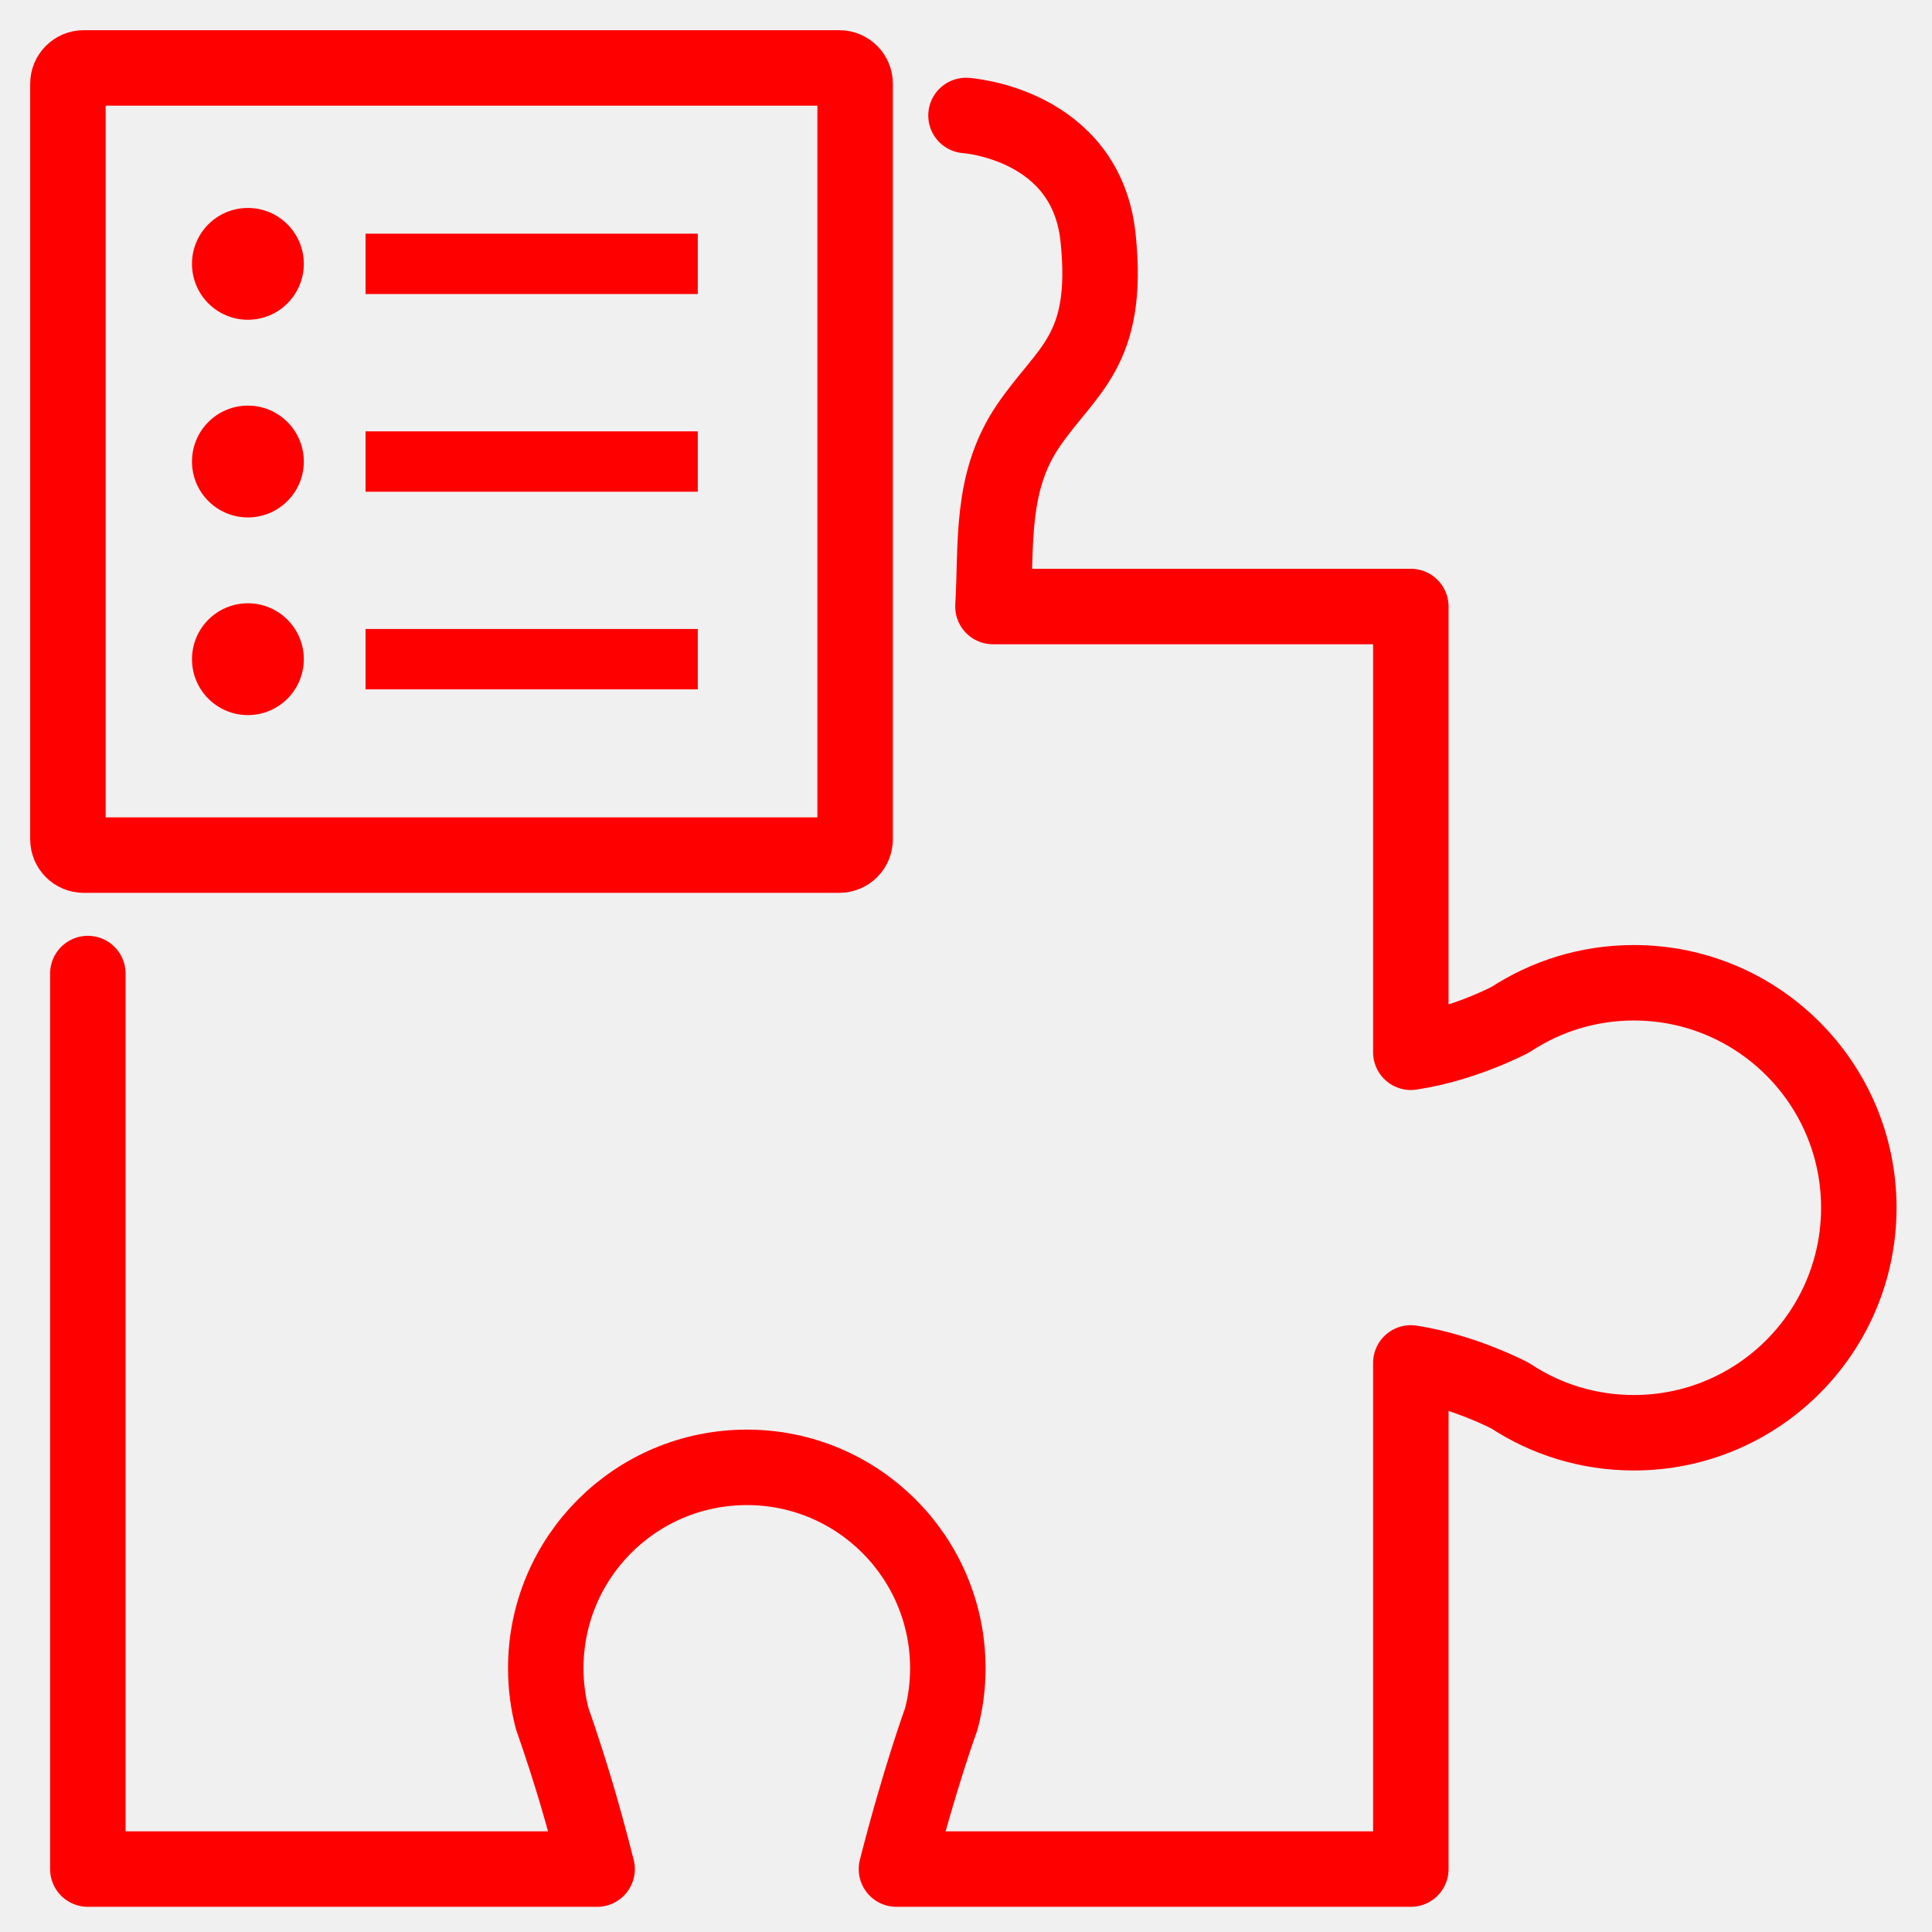
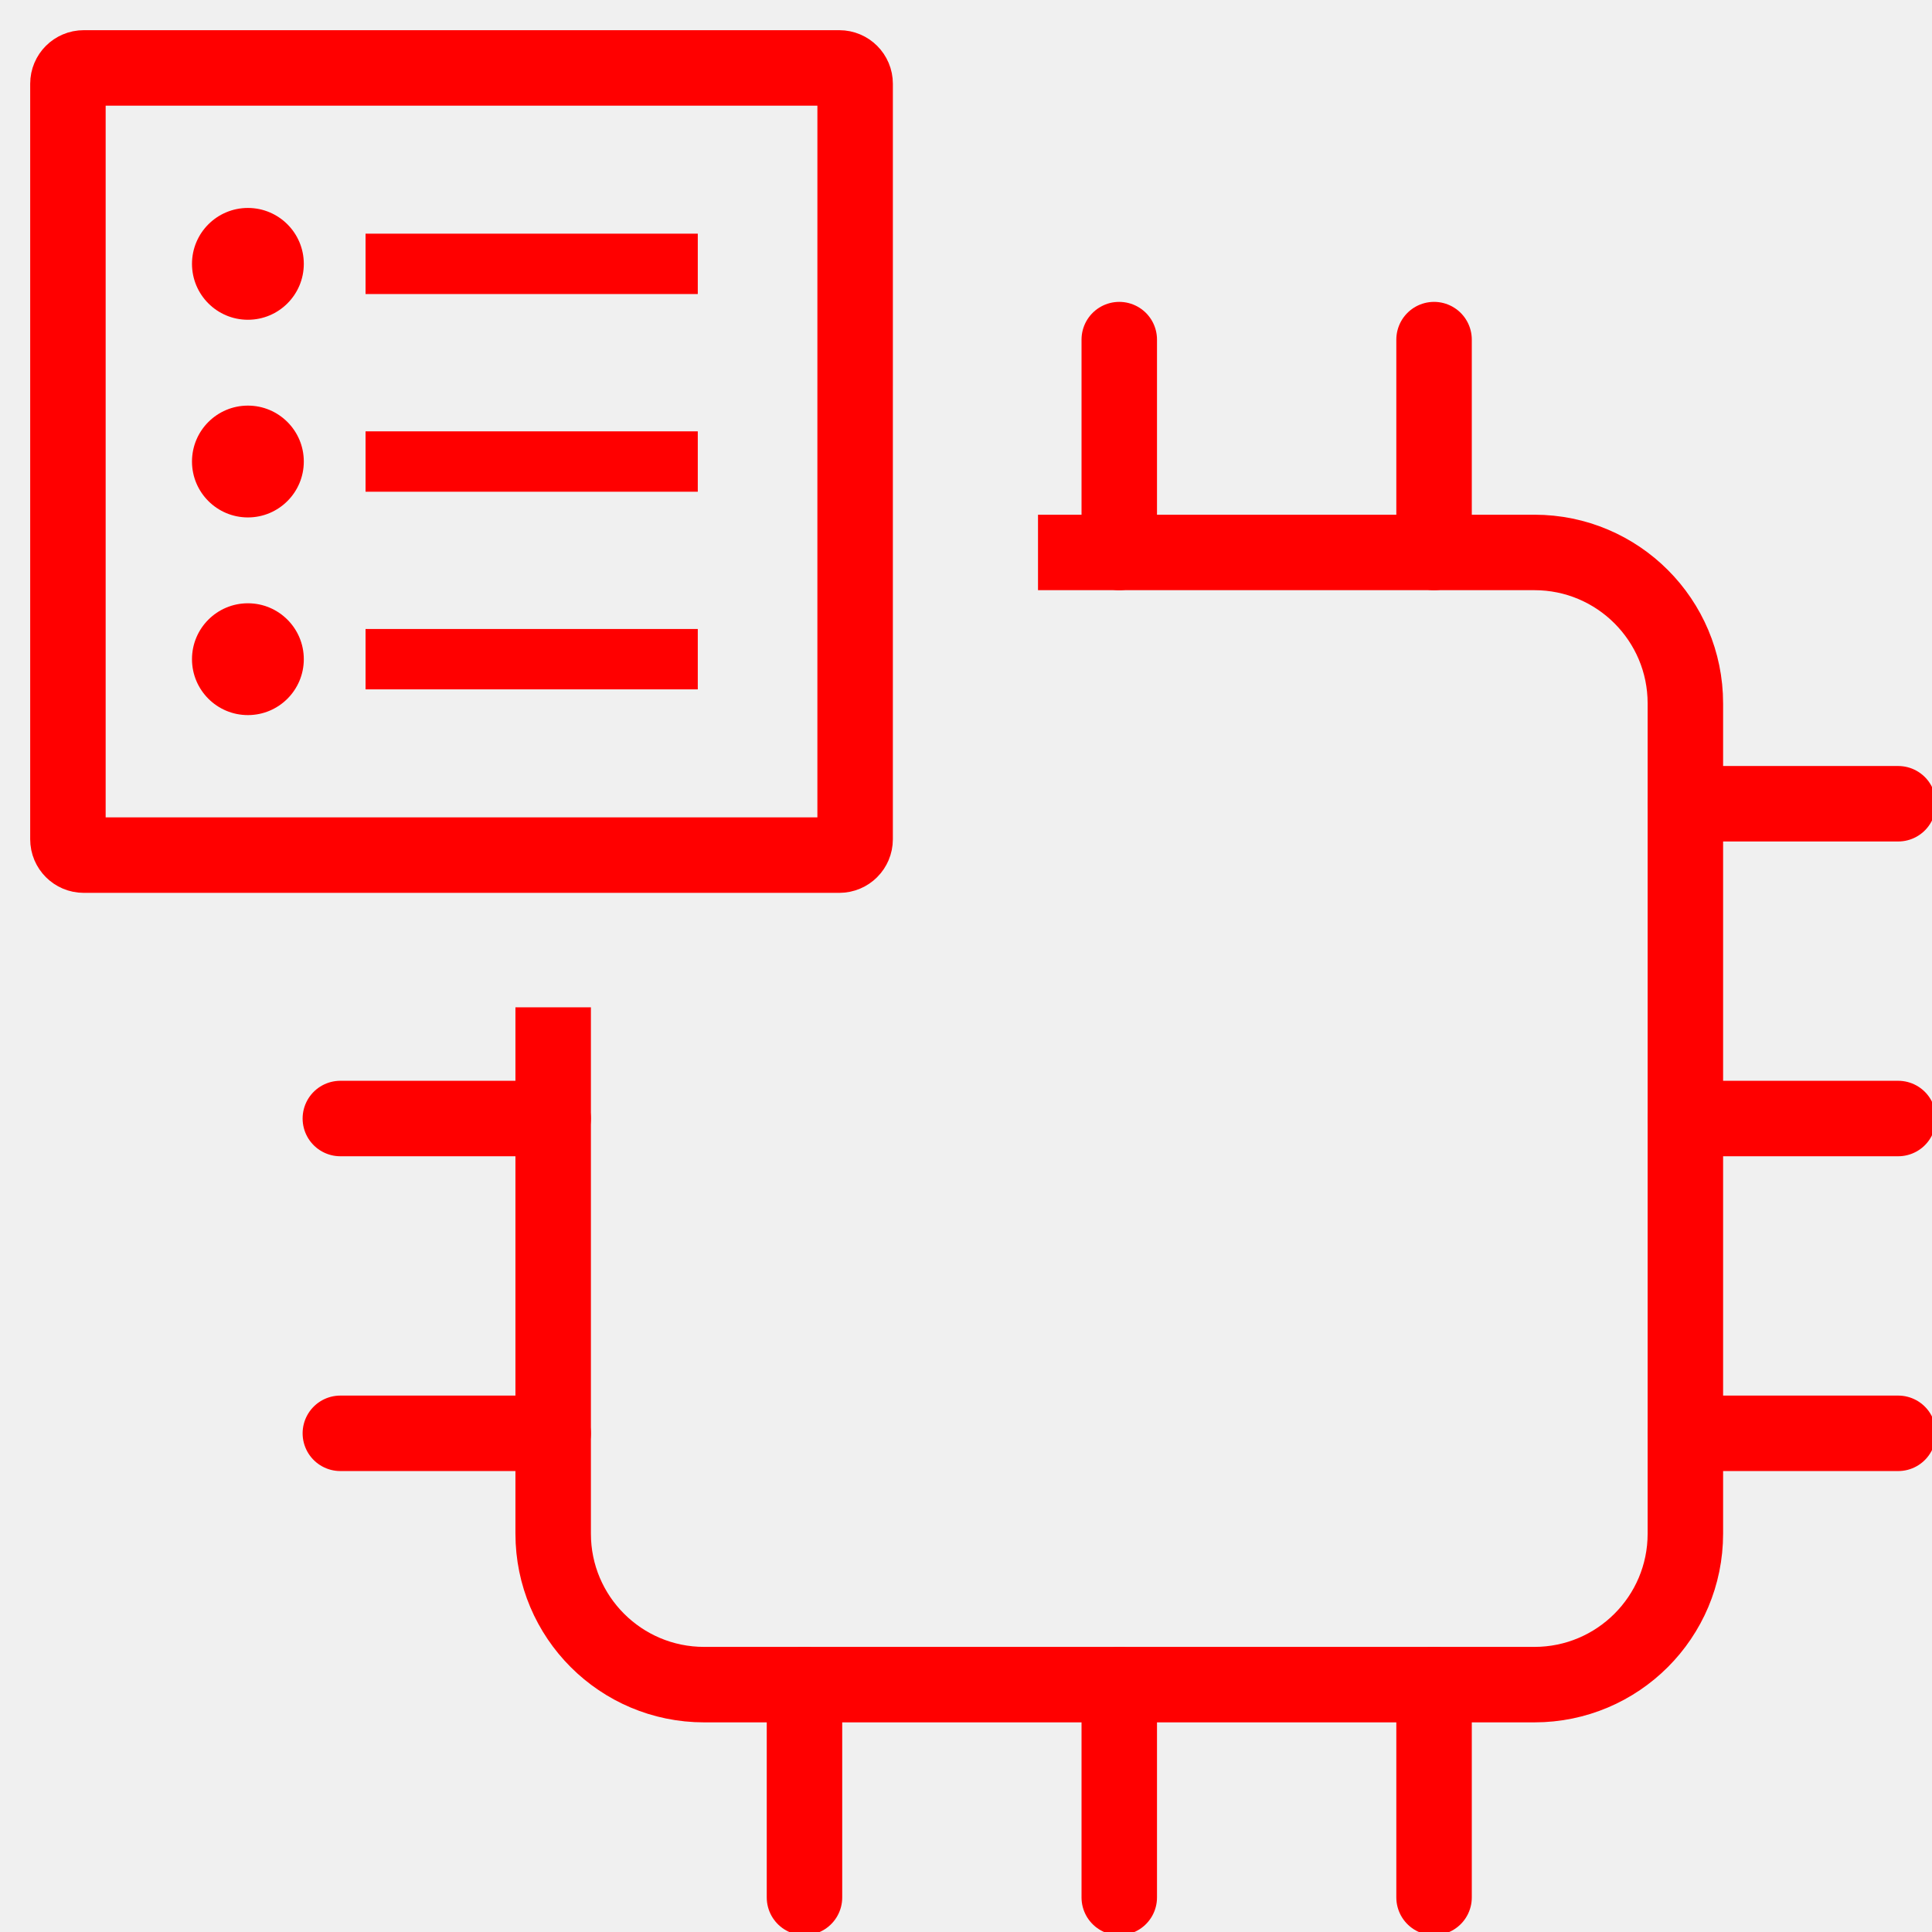
<svg xmlns="http://www.w3.org/2000/svg" version="1.1" id="Calque_1" x="0px" y="0px" width="128px" height="128px" viewBox="0 0 128 128" enable-background="new 0 0 128 128" xml:space="preserve">
  <g id="Calque_1_1_" display="none">
    <g id="Calque_2" display="inline">
      <g>
        <path fill="none" d="M65.085,64.747c9.406,0,15.547-12.935,16.563-26.153h-30.49c-0.851,0.106-1.718,0.198-2.616,0.25     C49.617,51.975,55.738,64.747,65.085,64.747z" />
-         <path fill="none" d="M92.959,75.411l-9.646-3.521L67.88,80.636l-5.938-0.091l-15.506-8.65l-9.566,3.519     c-1.507,0.728-19.394,9.841-18.328,33.112c0.541,0.854,3.165,4.105,11.531,4.175c-0.264-4.405-0.719-14.237-0.156-22.853     l4.739,0.31c-0.606,9.286,0.032,20.393,0.246,23.604c5.498,4.867,17.007,7.822,30.305,7.707     c12.979-0.095,24.488-3.097,29.764-7.704c0.194-3.279,0.781-14.628,0.146-23.755l4.738-0.331     c0.595,8.51,0.179,18.562-0.063,23.021c8.269-0.072,10.908-3.268,11.493-4.19C112.336,85.279,94.51,76.16,92.959,75.411z" />
-         <path fill="#FF0000" d="M35.814,38.594h6.227c0,0.002,0,0.004,0,0.006c-1.305,2.819-1.772,7.667,4.469,13.882     c3.377,9.688,9.662,17.016,18.575,17.016c8.739,0,15.188-7.482,18.631-17.413c5.837-6.035,5.343-10.733,4.063-13.491h6.232     c1.215,0,2.198-0.984,2.198-2.199c0-1.214-0.983-2.199-2.198-2.199H91.07c0.016-0.334,0.022-0.671,0.022-1.009     c0-10.568-6.177-19.661-15.054-23.763c0.025,1.039,0.031,2.212,0.031,3.533v3.8c0,10.968-0.596,11.62-10.621,11.62     c-10.028,0-10.623-0.652-10.623-11.62v-3.8c0-1.326,0.009-2.498,0.042-3.54c-8.881,4.101-15.063,13.198-15.063,23.77     c0,0.341,0.03,0.673,0.046,1.009h-4.039c-1.214,0-2.199,0.985-2.199,2.199C33.615,37.609,34.6,38.594,35.814,38.594z      M51.157,38.594h30.489c-1.017,13.218-7.155,26.153-16.563,26.153c-9.347,0-15.468-12.772-16.543-25.903     C49.439,38.792,50.306,38.7,51.157,38.594z" />
-         <path fill="#FF0000" d="M94.869,71.063l-14.21-5.196L67.984,73.28h-6.221l-12.676-7.423L35.13,70.989l-0.173,0.071     c-0.229,0.104-22.684,10.774-21.134,38.211l0.021,0.354l0.12,0.331c0.119,0.321,2.909,7.502,16.378,7.502     c0.5,0,1.019-0.015,1.55-0.035c6.384,5.541,18.402,8.797,32.667,8.797c0.228,0,0.455-0.002,0.683-0.003     c11.19-0.078,25.396-2.453,32.747-8.793c14.754,0.546,17.746-7.134,17.869-7.469l0.123-0.33l0.021-0.354     C117.55,81.837,95.096,71.166,94.869,71.063z M111.283,108.508c-0.586,0.924-3.227,4.118-11.493,4.19     c0.241-4.46,0.657-14.511,0.065-23.021l-4.74,0.331c0.637,9.127,0.05,20.477-0.146,23.754c-5.273,4.608-16.783,7.61-29.763,7.705     c-13.298,0.115-24.808-2.84-30.305-7.707c-0.213-3.213-0.852-14.316-0.246-23.604l-4.739-0.31     c-0.563,8.614-0.108,18.446,0.156,22.854c-8.366-0.067-10.99-3.319-11.531-4.174c-1.065-23.272,16.821-32.39,18.328-33.113     l9.566-3.518l15.506,8.649l5.938,0.091l15.434-8.746l9.646,3.521C94.51,76.16,112.336,85.279,111.283,108.508z" />
-         <path fill="#FF0000" d="M73.372,8.367c-0.083-1.763-0.28-2.937-0.769-3.485c-0.771-0.865-3.101-0.907-7.153-0.907     c-3.994,0-6.394,0-7.163,0.853c-0.487,0.541-0.682,1.733-0.763,3.539c2.496-0.824,5.156-1.275,7.921-1.275     C68.214,7.091,70.876,7.542,73.372,8.367z" />
+         <path fill="none" d="M92.959,75.411l-9.646-3.521L67.88,80.636l-5.938-0.091l-15.506-8.65l-9.566,3.521     c-1.507,0.729-19.394,9.841-18.328,33.11c0.541,0.854,3.165,4.105,11.531,4.177c-0.264-4.405-0.719-14.237-0.156-22.854     l4.739,0.312c-0.606,9.284,0.032,20.393,0.246,23.604c5.498,4.866,17.007,7.821,30.305,7.706     c12.979-0.095,24.488-3.097,29.764-7.702c0.194-3.279,0.781-14.629,0.146-23.757l4.738-0.329     c0.595,8.51,0.179,18.562-0.063,23.021c8.269-0.072,10.908-3.269,11.493-4.19C112.336,85.279,94.51,76.16,92.959,75.411z" />
+         <path fill="#FF0000" d="M35.814,38.594h6.227c0,0.002,0,0.004,0,0.006c-1.305,2.819-1.772,7.667,4.469,13.882     c3.377,9.688,9.662,17.016,18.575,17.016c8.739,0,15.188-7.482,18.631-17.413c5.837-6.035,5.343-10.733,4.063-13.491h6.232     c1.215,0,2.196-0.984,2.196-2.199c0-1.214-0.981-2.199-2.196-2.199H91.07c0.016-0.334,0.021-0.671,0.021-1.009     c0-10.568-6.177-19.661-15.054-23.763c0.023,1.039,0.029,2.212,0.029,3.533v3.8c0,10.968-0.596,11.62-10.621,11.62     c-10.026,0-10.621-0.652-10.621-11.62v-3.8c0-1.326,0.009-2.498,0.042-3.54c-8.881,4.101-15.063,13.198-15.063,23.77     c0,0.341,0.03,0.673,0.046,1.009H35.81c-1.214,0-2.199,0.985-2.199,2.199C33.615,37.609,34.6,38.594,35.814,38.594z      M51.157,38.594h30.489c-1.019,13.218-7.155,26.153-16.563,26.153c-9.347,0-15.468-12.772-16.543-25.903     C49.439,38.792,50.306,38.7,51.157,38.594z" />
+         <path fill="#FF0000" d="M94.869,71.063l-14.21-5.194l-12.675,7.411h-6.221l-12.676-7.422L35.13,70.989l-0.173,0.071     c-0.229,0.104-22.684,10.772-21.134,38.211l0.021,0.354l0.12,0.331c0.119,0.321,2.909,7.502,16.378,7.502     c0.5,0,1.019-0.015,1.55-0.035c6.384,5.541,18.402,8.797,32.667,8.797c0.229,0,0.455-0.002,0.685-0.003     c11.188-0.078,25.396-2.453,32.745-8.793c14.756,0.546,17.746-7.134,17.869-7.469l0.123-0.33l0.021-0.354     C117.55,81.837,95.096,71.166,94.869,71.063z M111.283,108.508c-0.586,0.924-3.227,4.118-11.493,4.19     c0.241-4.46,0.657-14.511,0.065-23.021l-4.74,0.331c0.637,9.127,0.05,20.477-0.146,23.754c-5.273,4.608-16.783,7.61-29.763,7.705     c-13.298,0.115-24.808-2.84-30.305-7.707c-0.213-3.213-0.852-14.316-0.246-23.604l-4.739-0.311     c-0.563,8.613-0.108,18.445,0.156,22.854c-8.366-0.067-10.99-3.319-11.531-4.176c-1.065-23.271,16.821-32.389,18.328-33.111     l9.566-3.52l15.506,8.649l5.938,0.091l15.434-8.746l9.646,3.521C94.51,76.16,112.336,85.279,111.283,108.508z" />
+         <path fill="#FF0000" d="M73.372,8.367c-0.083-1.763-0.28-2.937-0.769-3.485c-0.771-0.865-3.103-0.907-7.153-0.907     c-3.994,0-6.394,0-7.163,0.853c-0.487,0.541-0.682,1.733-0.763,3.539c2.496-0.824,5.156-1.275,7.921-1.275     C68.214,7.091,70.876,7.542,73.372,8.367z" />
        <path fill="#FF0000" d="M57.466,16.756c0,4.501,0,7.218,0.823,8.129c0.77,0.852,3.175,0.852,7.161,0.852     c3.985,0,6.391,0,7.159-0.852c0.824-0.911,0.824-3.627,0.824-8.129v-3.8c0-1.835-0.004-3.353-0.063-4.589     c-2.496-0.824-5.158-1.275-7.927-1.275c-2.765,0-5.425,0.451-7.921,1.275c-0.055,1.239-0.059,2.759-0.059,4.589v3.8H57.466z" />
      </g>
    </g>
-     <path display="inline" fill="none" d="M59.547,117.361c-0.81-0.252-1.482-0.887-1.742-1.741L44.151,70.564   c-0.232-0.768-0.098-1.563,0.309-2.188l-8.486,3.121c-1.233,0.594-20.854,10.446-19.469,35.433   c0.221,0.514,2.729,5.713,13.817,5.713c0.459-0.002,0.944-0.017,1.438-0.033c0.035-0.002,0.071-0.004,0.105-0.004   c0.631,0,1.243,0.229,1.721,0.644c5.126,4.449,14.591,7.326,25.879,7.974l-0.196-0.201L59.547,117.361z" />
-     <path display="inline" fill="none" d="M93.514,71.518l-8.342-3.066c0.403,0.626,0.537,1.418,0.305,2.182l-13.801,45.545   c-0.257,0.854-0.926,1.485-1.732,1.739l0.236,3.104l-0.139,0.143c9.482-0.643,20.119-2.95,25.884-7.917   c0.503-0.435,1.146-0.646,1.812-0.636c0.477,0.018,0.943,0.031,1.393,0.031c11.021-0.002,13.566-5.141,13.816-5.715   C114.316,82.239,95.174,72.329,93.514,71.518z" />
-     <path display="inline" fill="#33FF33" d="M95.626,66.707c-0.062-0.027-0.121-0.053-0.185-0.075l-13.564-4.993   c-1.327-0.489-2.801,0.161-3.337,1.467l-1.795,4.373c-0.271,0.662-0.263,1.401,0.024,2.058c0.287,0.651,0.828,1.162,1.498,1.405   l1.463,0.539l-8.791,29.017l-0.904-15.813c-0.014-0.24-0.061-0.474-0.135-0.691l2.426-3.442c0.455-0.646,0.595-1.46,0.382-2.221   c-0.044-0.16-0.052-0.187-1.699-4.453c-0.415-1.078-1.477-1.751-2.622-1.675c-0.277,0.009-1.619,0.016-3.66,0.016   c-2.042,0-3.385-0.007-3.663-0.016c-1.139-0.087-2.203,0.593-2.621,1.668c-2.023,5.204-2.023,5.204-1.583,6.215   c0.072,0.165,0.159,0.318,0.263,0.466l2.427,3.442c-0.074,0.22-0.121,0.451-0.134,0.691l-0.873,15.258l-8.645-28.525l1.304-0.479   c0.671-0.246,1.213-0.756,1.5-1.41c0.286-0.654,0.294-1.398,0.021-2.062l-1.811-4.371c-0.541-1.302-2.014-1.945-3.333-1.459   l-13.397,4.927c-0.032,0.01-0.063,0.021-0.093,0.035l-0.174,0.069c-0.033,0.017-0.064,0.026-0.095,0.042   c-0.242,0.109-24.2,11.438-22.556,40.563l0.02,0.35c0.015,0.26,0.067,0.514,0.156,0.758l0.12,0.326   c0.345,0.941,3.797,9.191,18.767,9.191c0.206,0,0.415-0.004,0.628-0.008c7.023,5.557,19.108,8.725,33.408,8.725h0.011l0.696-0.002   c5.389-0.039,23.369-0.793,33.476-8.721c0.195,0.004,0.39,0.006,0.581,0.006c14.989-0.002,18.423-8.256,18.764-9.195l0.121-0.328   c0.086-0.239,0.139-0.49,0.153-0.745l0.021-0.354C119.833,78.107,95.869,66.816,95.626,66.707z M59.268,78.835   c-0.009-0.019,1.623-4.214,1.623-4.214c0.191,0.027,7.479,0.027,7.669,0c0,0,1.603,4.15,1.619,4.214l-2.593,3.683h-5.724   L59.268,78.835z M112.943,106.928c-0.25,0.574-2.795,5.713-13.816,5.715c-0.447,0-0.916-0.016-1.391-0.031   c-0.666-0.01-1.312,0.201-1.813,0.636c-5.765,4.967-16.399,7.274-25.884,7.917l-5.314,3.396l-5.262-3.338   c-11.288-0.646-20.753-3.522-25.879-7.974c-0.478-0.415-1.089-0.644-1.721-0.644c-0.034,0-0.071,0.002-0.105,0.004   c-0.494,0.019-0.979,0.029-1.438,0.031c-11.088,0-13.596-5.199-13.817-5.711c-1.384-24.983,18.237-34.838,19.47-35.432l8.486-3.121   c-0.406,0.627-0.541,1.422-0.309,2.188l13.653,45.057c0.26,0.854,0.933,1.488,1.742,1.74l2.49-32.729h5.376l2.528,33.281   c0.809-0.254,1.478-0.887,1.732-1.739L85.475,70.63c0.232-0.764,0.101-1.556-0.305-2.182l8.342,3.067   C95.174,72.329,114.316,82.239,112.943,106.928z" />
-     <path display="inline" fill="#FFFFFF" d="M66.225,80.09l1.004-1.424c-0.146-0.378-0.308-0.8-0.463-1.2   c-0.527,0.001-1.195,0.001-2.039,0.001c-0.849,0-1.517,0-2.043-0.001c-0.167,0.433-0.326,0.841-0.464,1.196l1.007,1.428H66.225z" />
-     <path display="inline" fill="#FFFFFF" d="M67.588,82.518l2.592-3.683c-0.018-0.063-1.619-4.214-1.619-4.214   c-0.189,0.027-7.479,0.027-7.668,0c0,0-1.631,4.195-1.623,4.214l2.596,3.683H67.588z" />
-     <path display="inline" fill="none" stroke="#FF0000" stroke-width="4" stroke-miterlimit="10" d="M84.975,32.14   c0,5.844-1.455,11.245-3.918,15.62c-3.687,6.545-9.629,13.713-16.332,13.713c-6.594,0-12.451-7.032-16.147-13.396   c-2.574-4.43-4.102-9.951-4.102-15.938c0-14.587,9.066-26.413,20.25-26.413C75.909,5.726,84.975,17.553,84.975,32.14z" />
+     <path display="inline" fill="none" d="M59.547,117.361c-0.81-0.252-1.482-0.887-1.742-1.741L44.151,70.564   c-0.232-0.77-0.098-1.563,0.309-2.188l-8.486,3.121c-1.233,0.594-20.854,10.446-19.469,35.433   c0.221,0.514,2.729,5.713,13.817,5.713c0.459-0.002,0.944-0.017,1.438-0.033c0.035-0.002,0.071-0.004,0.105-0.004   c0.631,0,1.243,0.229,1.721,0.646c5.126,4.449,14.591,7.326,25.879,7.976l-0.196-0.201L59.547,117.361z" />
+     <path display="inline" fill="none" d="M93.514,71.518l-8.342-3.064c0.403,0.626,0.537,1.418,0.305,2.182L71.676,116.18   c-0.257,0.854-0.926,1.484-1.732,1.738l0.236,3.104l-0.139,0.145c9.482-0.645,20.119-2.95,25.884-7.917   c0.503-0.437,1.146-0.646,1.812-0.638c0.479,0.02,0.943,0.031,1.395,0.031c11.021-0.002,13.564-5.141,13.814-5.715   C114.316,82.239,95.174,72.329,93.514,71.518z" />
+     <path display="inline" fill="#33FF33" d="M95.626,66.707c-0.062-0.027-0.121-0.053-0.185-0.075l-13.564-4.993   c-1.327-0.489-2.801,0.161-3.337,1.467l-1.795,4.373c-0.271,0.662-0.263,1.401,0.024,2.06c0.287,0.649,0.828,1.162,1.498,1.403   l1.463,0.539l-8.791,29.019l-0.904-15.813c-0.014-0.24-0.061-0.475-0.135-0.69l2.426-3.442c0.455-0.646,0.595-1.46,0.382-2.221   c-0.044-0.16-0.052-0.188-1.699-4.453c-0.415-1.078-1.477-1.751-2.622-1.675c-0.277,0.009-1.619,0.017-3.66,0.017   c-2.042,0-3.385-0.008-3.663-0.017c-1.139-0.087-2.203,0.593-2.621,1.668c-2.023,5.204-2.023,5.204-1.583,6.215   c0.072,0.165,0.159,0.317,0.263,0.466l2.427,3.442c-0.074,0.22-0.121,0.45-0.134,0.69l-0.873,15.258l-8.645-28.524l1.304-0.479   c0.671-0.246,1.213-0.756,1.5-1.41c0.286-0.653,0.294-1.397,0.021-2.063l-1.811-4.371c-0.541-1.302-2.014-1.945-3.333-1.459   l-13.397,4.927c-0.032,0.01-0.063,0.021-0.093,0.035l-0.174,0.067c-0.033,0.019-0.064,0.024-0.095,0.042   c-0.242,0.107-24.2,11.438-22.556,40.563l0.02,0.351c0.015,0.26,0.067,0.514,0.156,0.758l0.12,0.326   c0.345,0.94,3.797,9.19,18.767,9.19c0.206,0,0.415-0.004,0.628-0.008c7.023,5.557,19.108,8.726,33.408,8.726h0.011l0.696-0.003   c5.389-0.038,23.369-0.793,33.476-8.721c0.195,0.004,0.39,0.006,0.581,0.006c14.989-0.002,18.423-8.256,18.764-9.194l0.121-0.328   c0.086-0.239,0.139-0.49,0.153-0.745l0.021-0.354C119.833,78.107,95.869,66.816,95.626,66.707z M59.268,78.835   c-0.009-0.019,1.623-4.214,1.623-4.214c0.191,0.027,7.479,0.027,7.669,0c0,0,1.603,4.15,1.619,4.214l-2.595,3.683h-5.724   L59.268,78.835z M112.943,106.928c-0.25,0.574-2.795,5.713-13.816,5.715c-0.447,0-0.916-0.016-1.391-0.031   c-0.666-0.01-1.313,0.201-1.813,0.638c-5.765,4.967-16.399,7.272-25.884,7.917l-5.314,3.396l-5.262-3.338   c-11.288-0.646-20.753-3.521-25.879-7.975c-0.478-0.415-1.089-0.645-1.721-0.645c-0.034,0-0.071,0.002-0.105,0.004   c-0.494,0.02-0.979,0.029-1.438,0.031c-11.088,0-13.596-5.199-13.817-5.711c-1.384-24.984,18.237-34.839,19.47-35.433l8.486-3.121   c-0.406,0.627-0.541,1.422-0.309,2.188l13.653,45.057c0.26,0.854,0.933,1.488,1.742,1.74l2.49-32.729h5.376l2.528,33.281   c0.809-0.254,1.478-0.888,1.73-1.739L85.475,70.63c0.232-0.764,0.103-1.556-0.305-2.182l8.342,3.067   C95.174,72.329,114.316,82.239,112.943,106.928z" />
+     <path display="inline" fill="#FFFFFF" d="M66.225,80.09l1.004-1.424c-0.146-0.378-0.308-0.8-0.463-1.2   c-0.527,0.001-1.195,0.001-2.039,0.001c-0.849,0-1.517,0-2.042-0.001c-0.167,0.433-0.326,0.841-0.464,1.196l1.007,1.428H66.225z" />
+     <path display="inline" fill="#FFFFFF" d="M67.588,82.518l2.592-3.683c-0.018-0.063-1.619-4.214-1.619-4.214   c-0.188,0.027-7.479,0.027-7.667,0c0,0-1.631,4.195-1.623,4.214l2.596,3.683H67.588z" />
+     <path display="inline" fill="none" stroke="#FF0000" stroke-width="4" stroke-miterlimit="10" d="M84.975,32.14   c0,5.844-1.455,11.245-3.918,15.62c-3.687,6.545-9.629,13.713-16.332,13.713c-6.594,0-12.451-7.032-16.146-13.396   c-2.574-4.43-4.102-9.951-4.102-15.938c0-14.587,9.066-26.413,20.25-26.413C75.909,5.726,84.975,17.553,84.975,32.14z" />
  </g>
-   <path fill="none" stroke="#FF0000" stroke-width="5" stroke-linecap="round" stroke-linejoin="round" stroke-miterlimit="10" d="  M5.82,64.5v59.332h33.741c-0.508-1.992-0.996-3.76-1.428-5.206c-0.903-2.99-1.542-4.737-1.542-4.737  c-0.282-1.072-0.433-2.198-0.433-3.364c0-7.351,5.959-13.309,13.329-13.309c7.349,0,13.309,5.958,13.309,13.309  c0,1.166-0.15,2.292-0.434,3.364c0,0-1.428,3.892-2.97,9.943h34.079V90.297c3.533,0.548,6.597,2.181,6.597,2.181  c2.331,1.542,5.151,2.445,8.179,2.445c8.231,0,14.904-6.675,14.904-14.905c0-8.234-6.673-14.907-14.904-14.907  c-3.027,0-5.828,0.901-8.179,2.443c0,0-3.063,1.635-6.597,2.162V40.183H65.786c0.244-4.061-0.216-8.186,2.312-11.934  s5.445-4.926,4.652-12.499S64,7.652,64,7.652" />
  <g id="Calque_3">
    <g>
-       <path fill="none" stroke="#FF0000" stroke-width="5" stroke-linecap="round" stroke-linejoin="round" stroke-miterlimit="10" d="    M56.654,55.605c0,0.578-0.469,1.049-1.049,1.049H5.548c-0.579,0-1.048-0.471-1.048-1.049V5.548C4.5,4.969,4.969,4.5,5.548,4.5    h50.058c0.58,0,1.049,0.469,1.049,1.048V55.605L56.654,55.605z" />
+       <path fill="none" stroke="#FF0000" stroke-width="5" stroke-linecap="round" stroke-linejoin="round" stroke-miterlimit="10" d="    M56.654,55.605c0,0.578-0.469,1.049-1.049,1.049H5.548c-0.579,0-1.048-0.471-1.048-1.049V5.548C4.5,4.969,4.969,4.5,5.548,4.5    h50.058c0.58,0,1.049,0.469,1.049,1.048L56.654,55.605L56.654,55.605z" />
      <circle fill="#FF0000" cx="16.424" cy="17.481" r="3.704" />
      <line fill="none" stroke="#FF0000" stroke-width="4" stroke-miterlimit="10" x1="24.219" y1="17.481" x2="46.23" y2="17.481" />
      <circle fill="#FF0000" cx="16.424" cy="30.577" r="3.704" />
      <line fill="none" stroke="#FF0000" stroke-width="4" stroke-miterlimit="10" x1="24.219" y1="30.578" x2="46.23" y2="30.578" />
      <circle fill="#FF0000" cx="16.424" cy="43.673" r="3.704" />
      <line fill="none" stroke="#FF0000" stroke-width="4" stroke-miterlimit="10" x1="24.219" y1="43.672" x2="46.23" y2="43.672" />
    </g>
  </g>
+   <path fill="none" stroke="#FF0000" stroke-width="5" stroke-miterlimit="10" d="M68.771,36.601h32.889c5.521,0,10,4.477,10,10v55.01  c0,5.522-4.479,10-10,10H46.649c-5.523,0-10-4.478-10-10V66.739" />
+   <g>
+     <line fill="none" stroke="#FF0000" stroke-width="5" stroke-linecap="round" stroke-miterlimit="10" x1="74.154" y1="36.601" x2="74.154" y2="22.5" />
+     <line fill="none" stroke="#FF0000" stroke-width="5" stroke-linecap="round" stroke-miterlimit="10" x1="95.01" y1="36.601" x2="95.01" y2="22.5" />
+   </g>
+   <g>
+     <line fill="none" stroke="#FF0000" stroke-width="5" stroke-linecap="round" stroke-miterlimit="10" x1="53.299" y1="125.711" x2="53.299" y2="111.611" />
+     <line fill="none" stroke="#FF0000" stroke-width="5" stroke-linecap="round" stroke-miterlimit="10" x1="74.154" y1="125.711" x2="74.154" y2="111.611" />
+     <line fill="none" stroke="#FF0000" stroke-width="5" stroke-linecap="round" stroke-miterlimit="10" x1="95.01" y1="125.711" x2="95.01" y2="111.611" />
+   </g>
+   <g>
+     <line fill="none" stroke="#FF0000" stroke-width="5" stroke-linecap="round" stroke-miterlimit="10" x1="111.659" y1="53.25" x2="125.76" y2="53.25" />
+     <line fill="none" stroke="#FF0000" stroke-width="5" stroke-linecap="round" stroke-miterlimit="10" x1="111.659" y1="74.105" x2="125.76" y2="74.105" />
+     <line fill="none" stroke="#FF0000" stroke-width="5" stroke-linecap="round" stroke-miterlimit="10" x1="111.659" y1="94.961" x2="125.76" y2="94.961" />
+   </g>
+   <g>
+     <line fill="none" stroke="#FF0000" stroke-width="5" stroke-linecap="round" stroke-miterlimit="10" x1="22.549" y1="74.105" x2="36.648" y2="74.105" />
+     <line fill="none" stroke="#FF0000" stroke-width="5" stroke-linecap="round" stroke-miterlimit="10" x1="22.549" y1="94.961" x2="36.648" y2="94.961" />
+   </g>
</svg>
